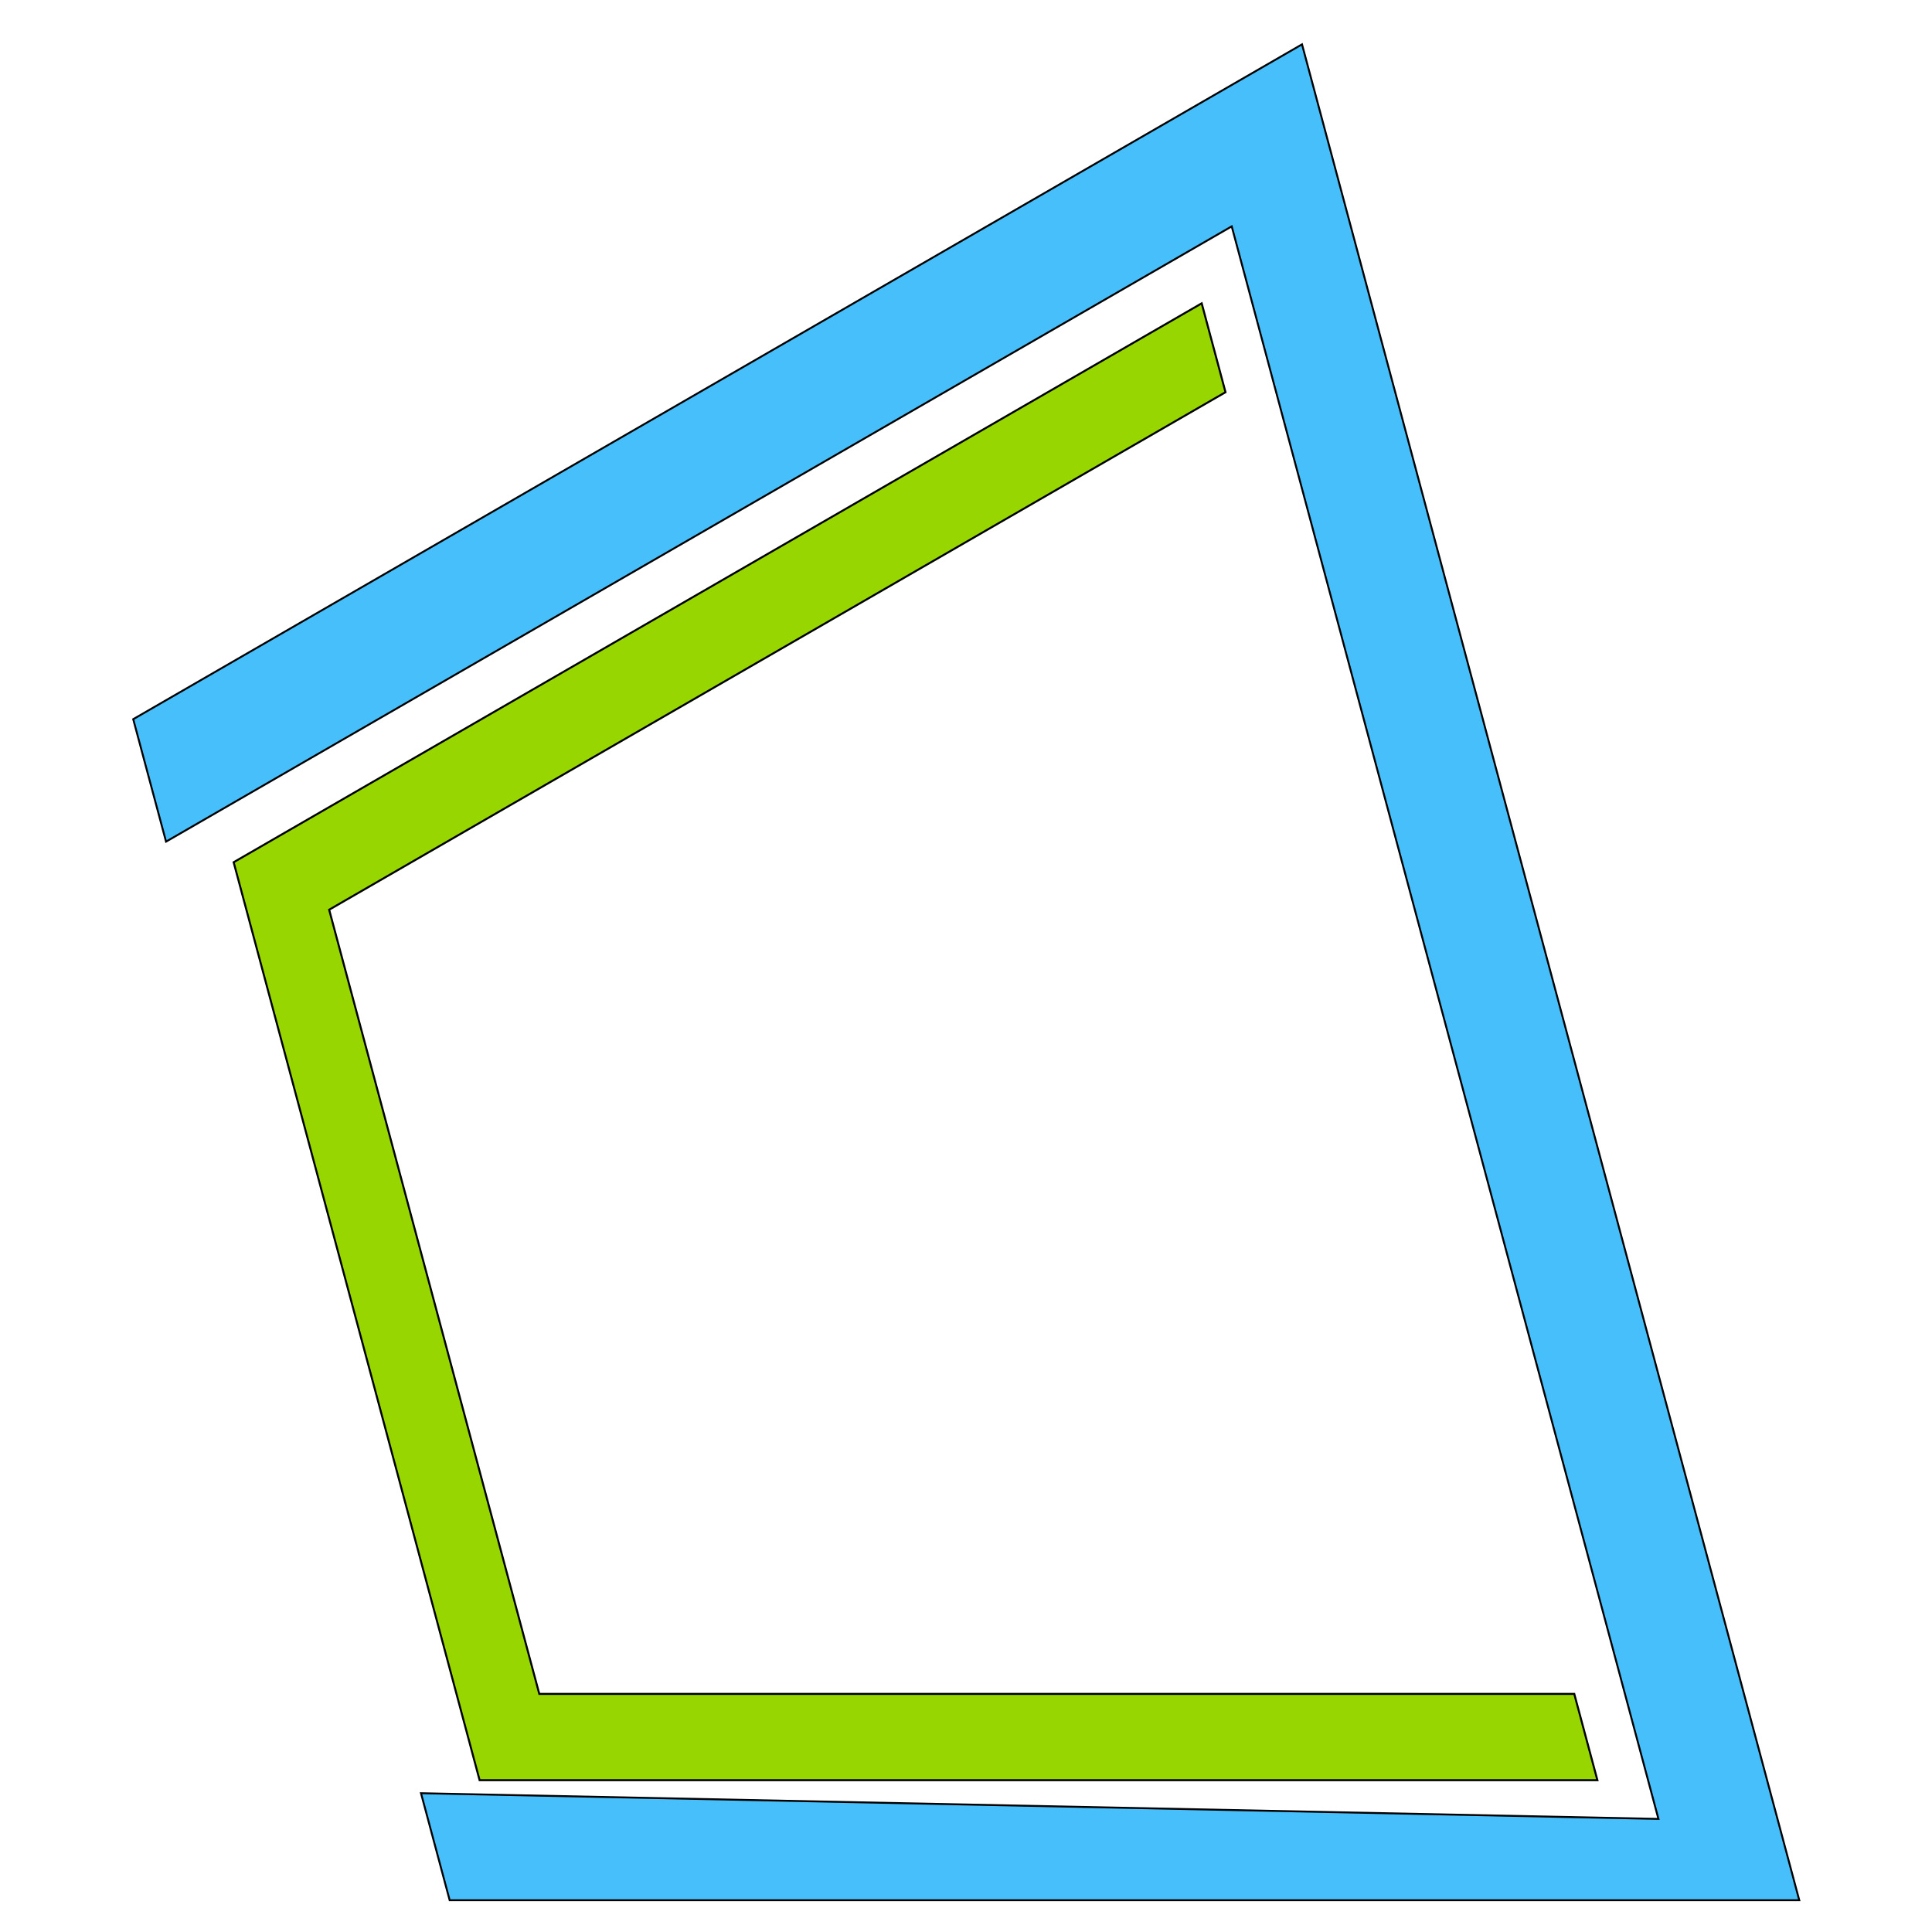
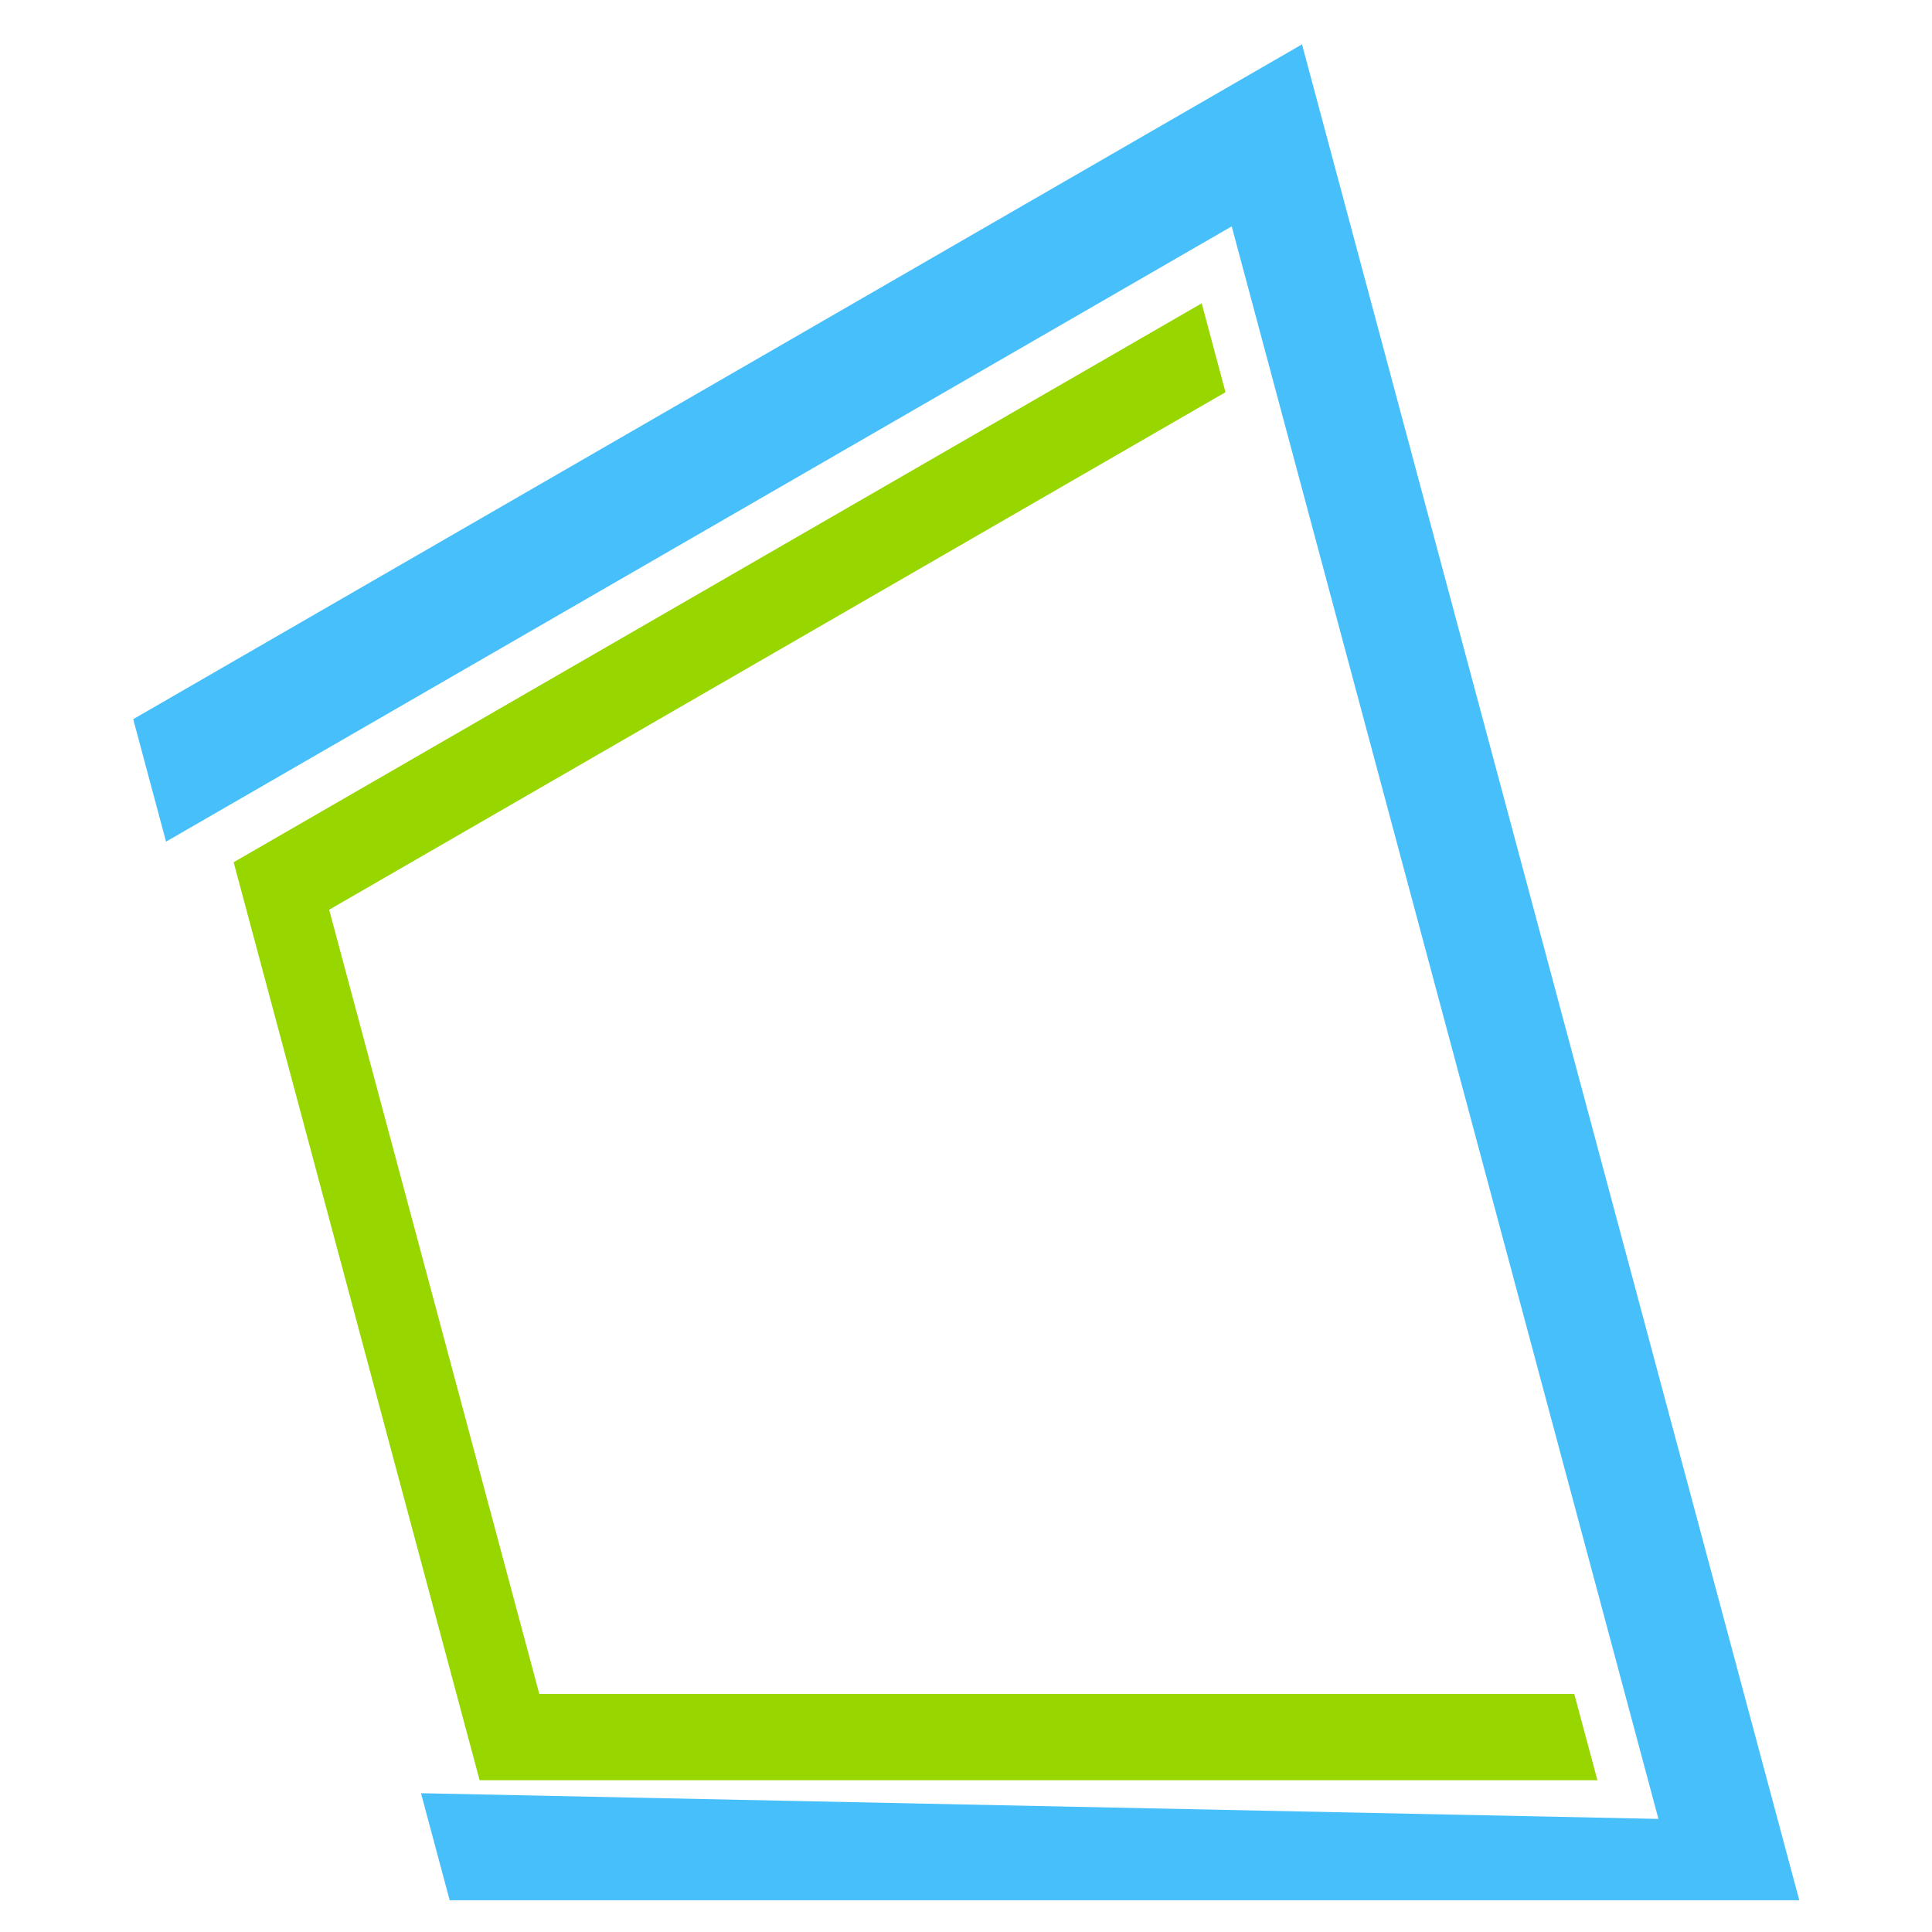
<svg xmlns="http://www.w3.org/2000/svg" id="svg8" version="1.1" viewBox="0 0 68.792 68.792" height="260" width="260">
  <defs id="defs2" />
  <g transform="translate(8.3433,-189.9567)" id="layer1">
-     <path id="path4522" d="m -3.6,215.564 41.617,-24.028 17.706,66.082 H 7.668 l -1.021,-3.811 44.061,0.915 -15.194,-56.705 -37.945,21.908 z" style="fill:#47bffa;fill-opacity:1;stroke:#000000;stroke-width:0.068px;stroke-linecap:butt;stroke-linejoin:miter;stroke-opacity:1" />
+     <path id="path4522" d="m -3.6,215.564 41.617,-24.028 17.706,66.082 H 7.668 l -1.021,-3.811 44.061,0.915 -15.194,-56.705 -37.945,21.908 z" style="fill:#47bffa;fill-opacity:1;stroke:none;stroke-width:0.068px;stroke-linecap:butt;stroke-linejoin:miter;stroke-opacity:1" />
  </g>
  <g transform="translate(8.3433,-189.9567)" id="layer2">
-     <path id="path4525" d="M 34.445,200.757 -0.024,220.658 8.734,253.344 H 48.535 l -0.824,-3.073 H 10.859 L 3.377,222.349 35.293,203.922 Z" style="fill:#98d600;fill-opacity:1;stroke:#000000;stroke-width:0.071px;stroke-linecap:butt;stroke-linejoin:miter;stroke-opacity:1" />
+     <path id="path4525" d="M 34.445,200.757 -0.024,220.658 8.734,253.344 H 48.535 l -0.824,-3.073 H 10.859 L 3.377,222.349 35.293,203.922 Z" style="fill:#98d600;fill-opacity:1;stroke:none;stroke-width:0.071px;stroke-linecap:butt;stroke-linejoin:miter;stroke-opacity:1" />
  </g>
</svg>
